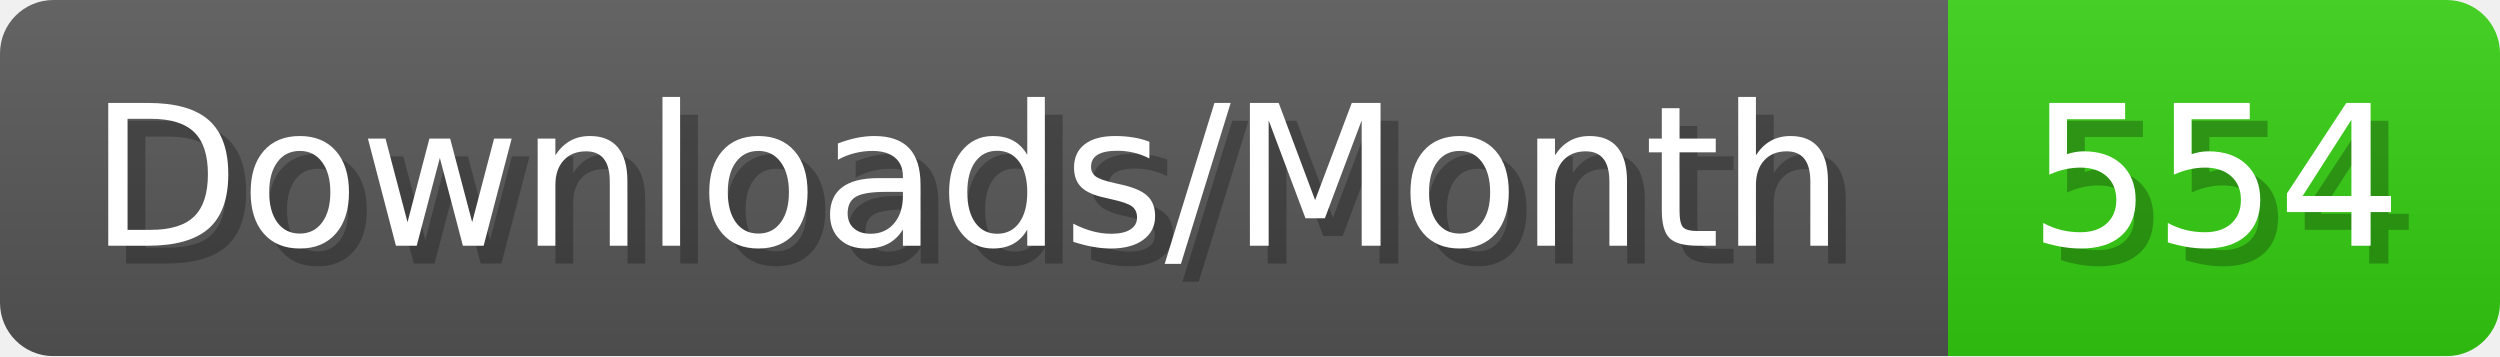
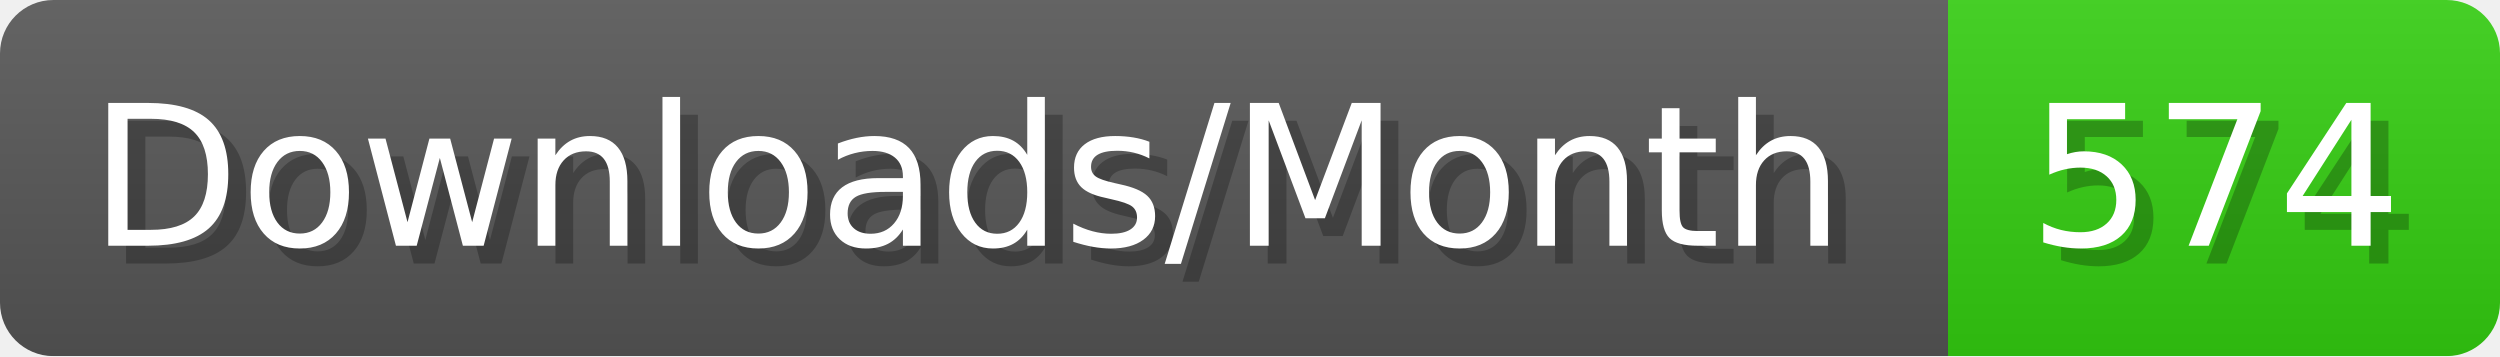
- <svg xmlns="http://www.w3.org/2000/svg" width="140.4" height="20" viewBox="0 0 1404 200" role="img" aria-label="Downloads/Month: 554">
+ <svg xmlns="http://www.w3.org/2000/svg" width="140.4" height="20" viewBox="0 0 1404 200" role="img" aria-label="Downloads/Month: 574">
  <linearGradient id="YlXUI" x2="0" y2="100%">
    <stop offset="0" stop-opacity=".1" stop-color="#EEE" />
    <stop offset="1" stop-opacity=".1" />
  </linearGradient>
  <mask id="JHhop">
    <rect width="1404" height="200" rx="30" fill="#FFF" />
  </mask>
  <g mask="url(#JHhop)">
    <rect width="1094" height="200" fill="#555" />
    <rect width="310" height="200" fill="#3C1" x="1094" />
    <rect width="1404" height="200" fill="url(#YlXUI)" />
  </g>
  <g aria-hidden="true" fill="#fff" text-anchor="start" font-family="Verdana,DejaVu Sans,sans-serif" font-size="110">
    <text x="60" y="148" textLength="994" fill="#000" opacity="0.25">Downloads/Month</text>
    <text x="50" y="138" textLength="994">Downloads/Month</text>
-     <text x="1149" y="148" textLength="210" fill="#000" opacity="0.25">554</text>
-     <text x="1139" y="138" textLength="210">554</text>
+     <text x="1149" y="148" textLength="210" fill="#000" opacity="0.25">574</text>
+     <text x="1139" y="138" textLength="210">574</text>
  </g>
</svg>
